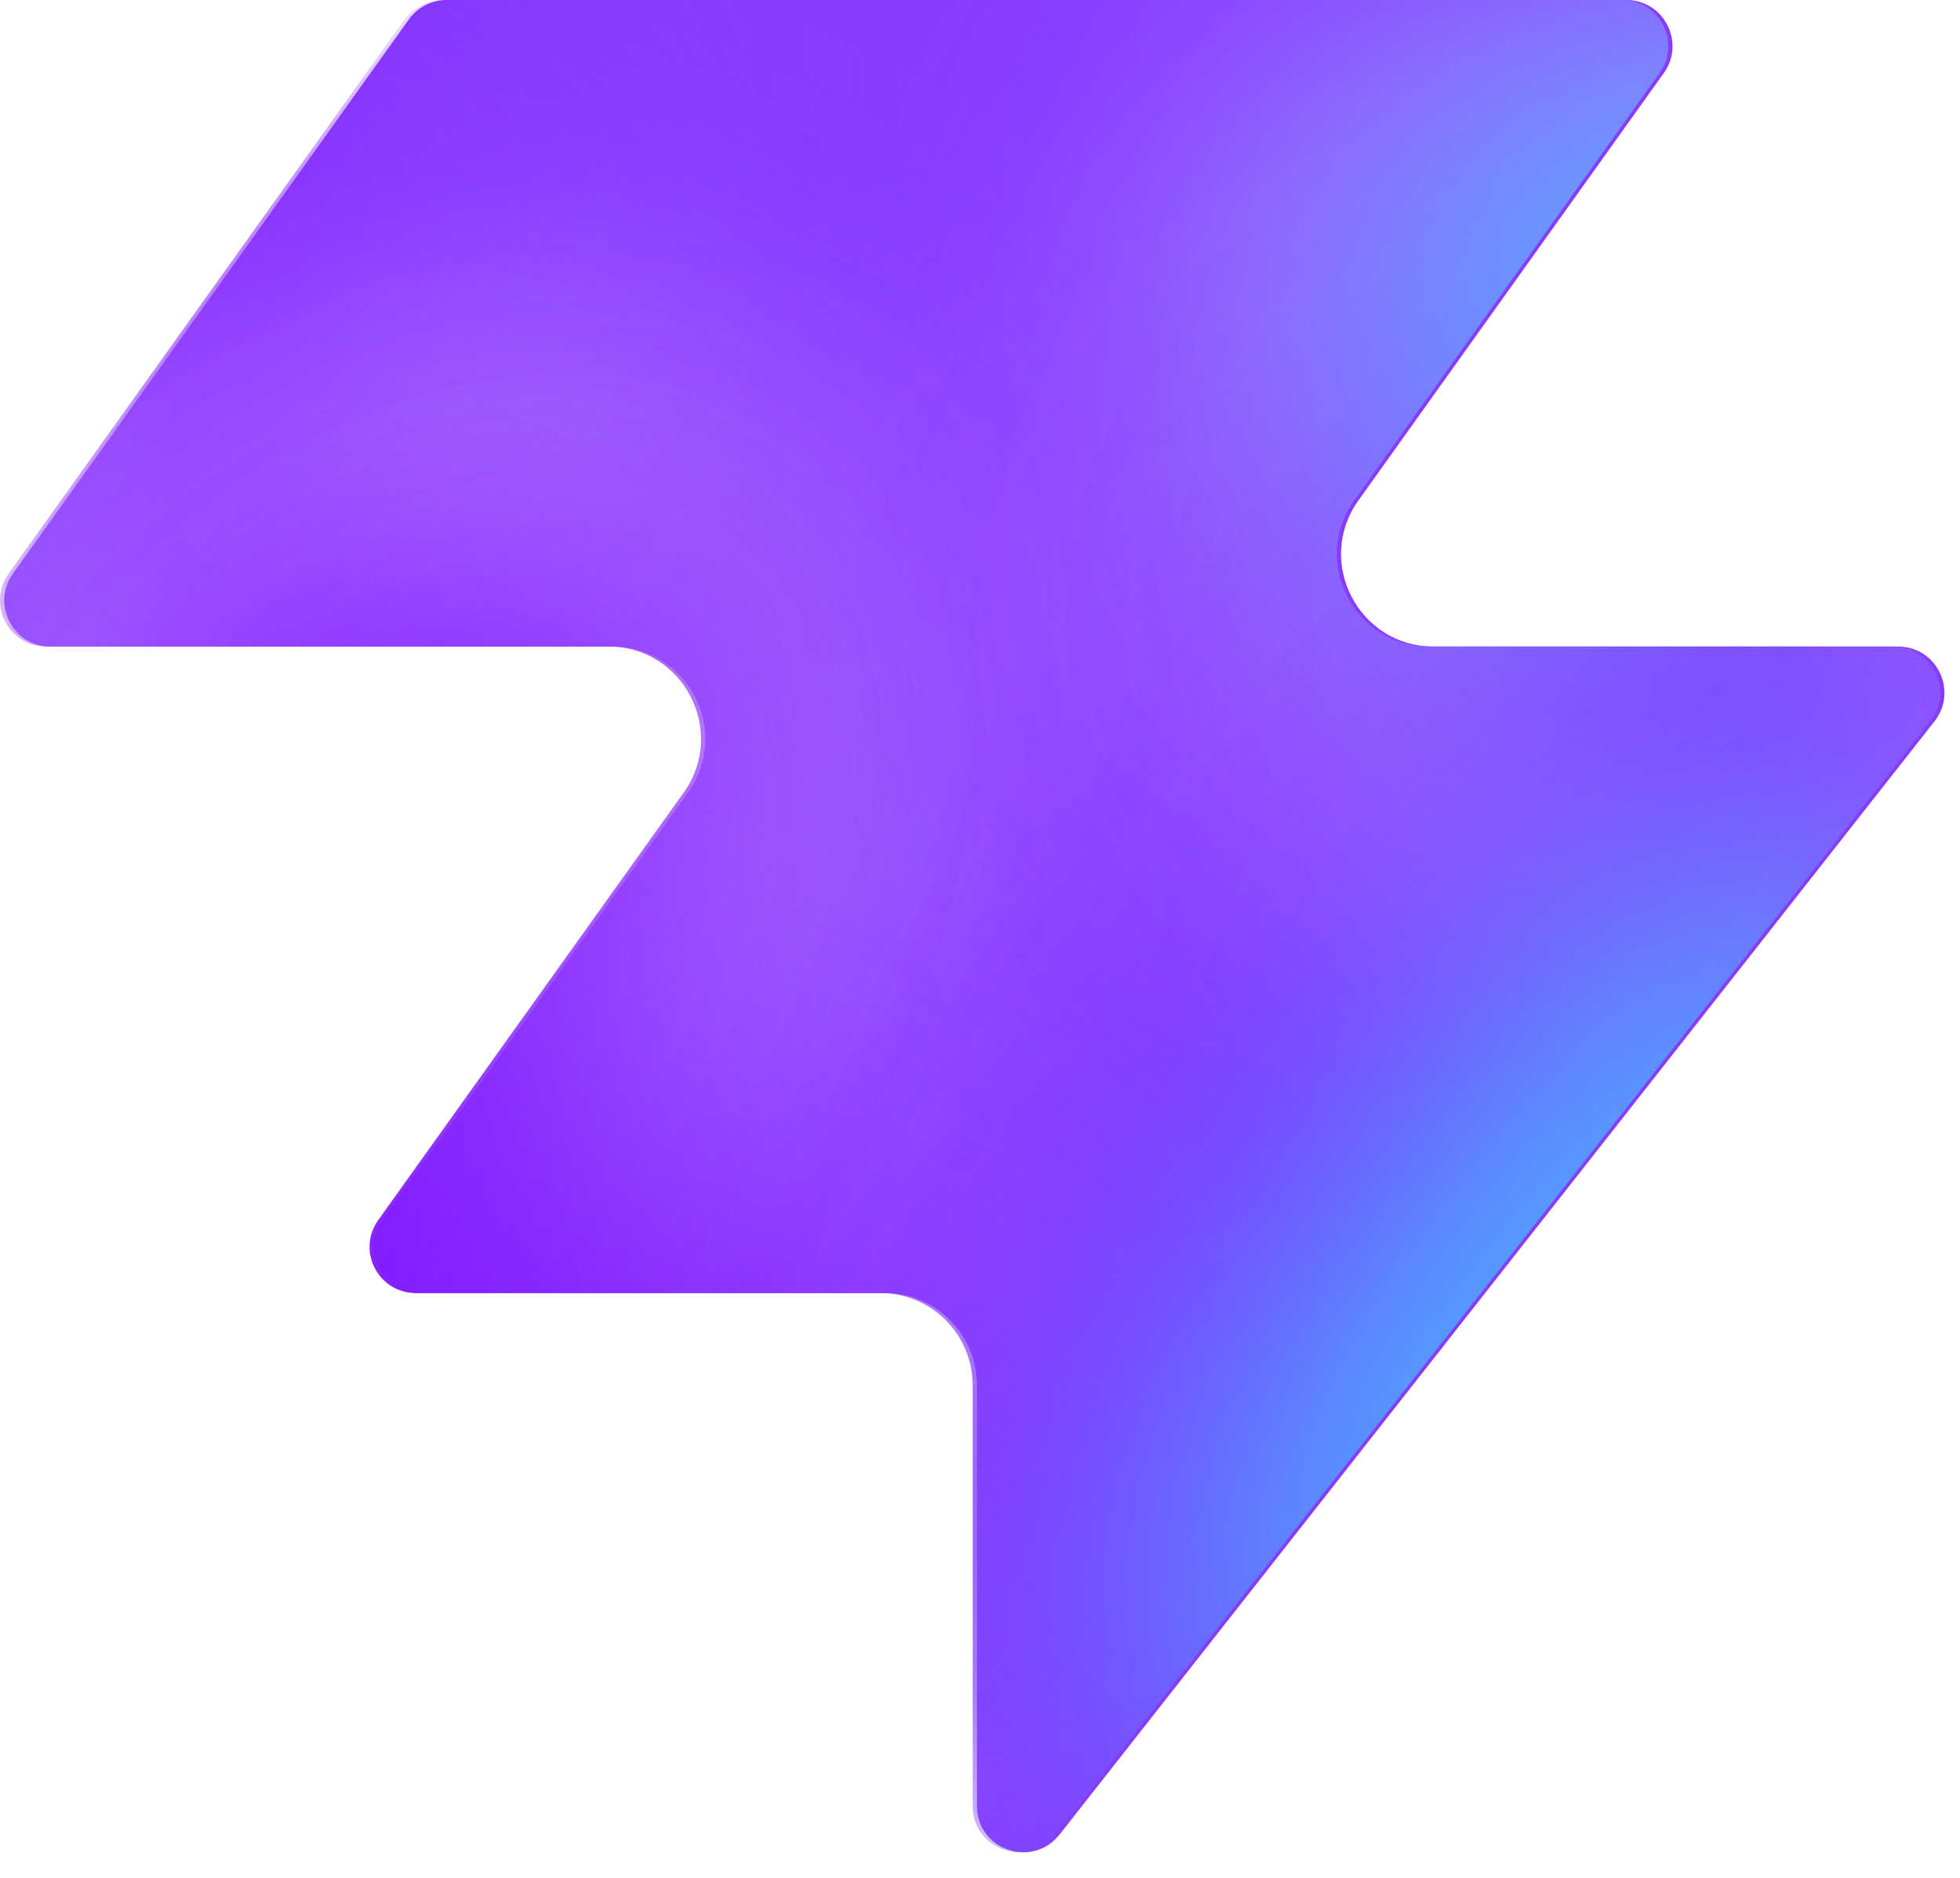
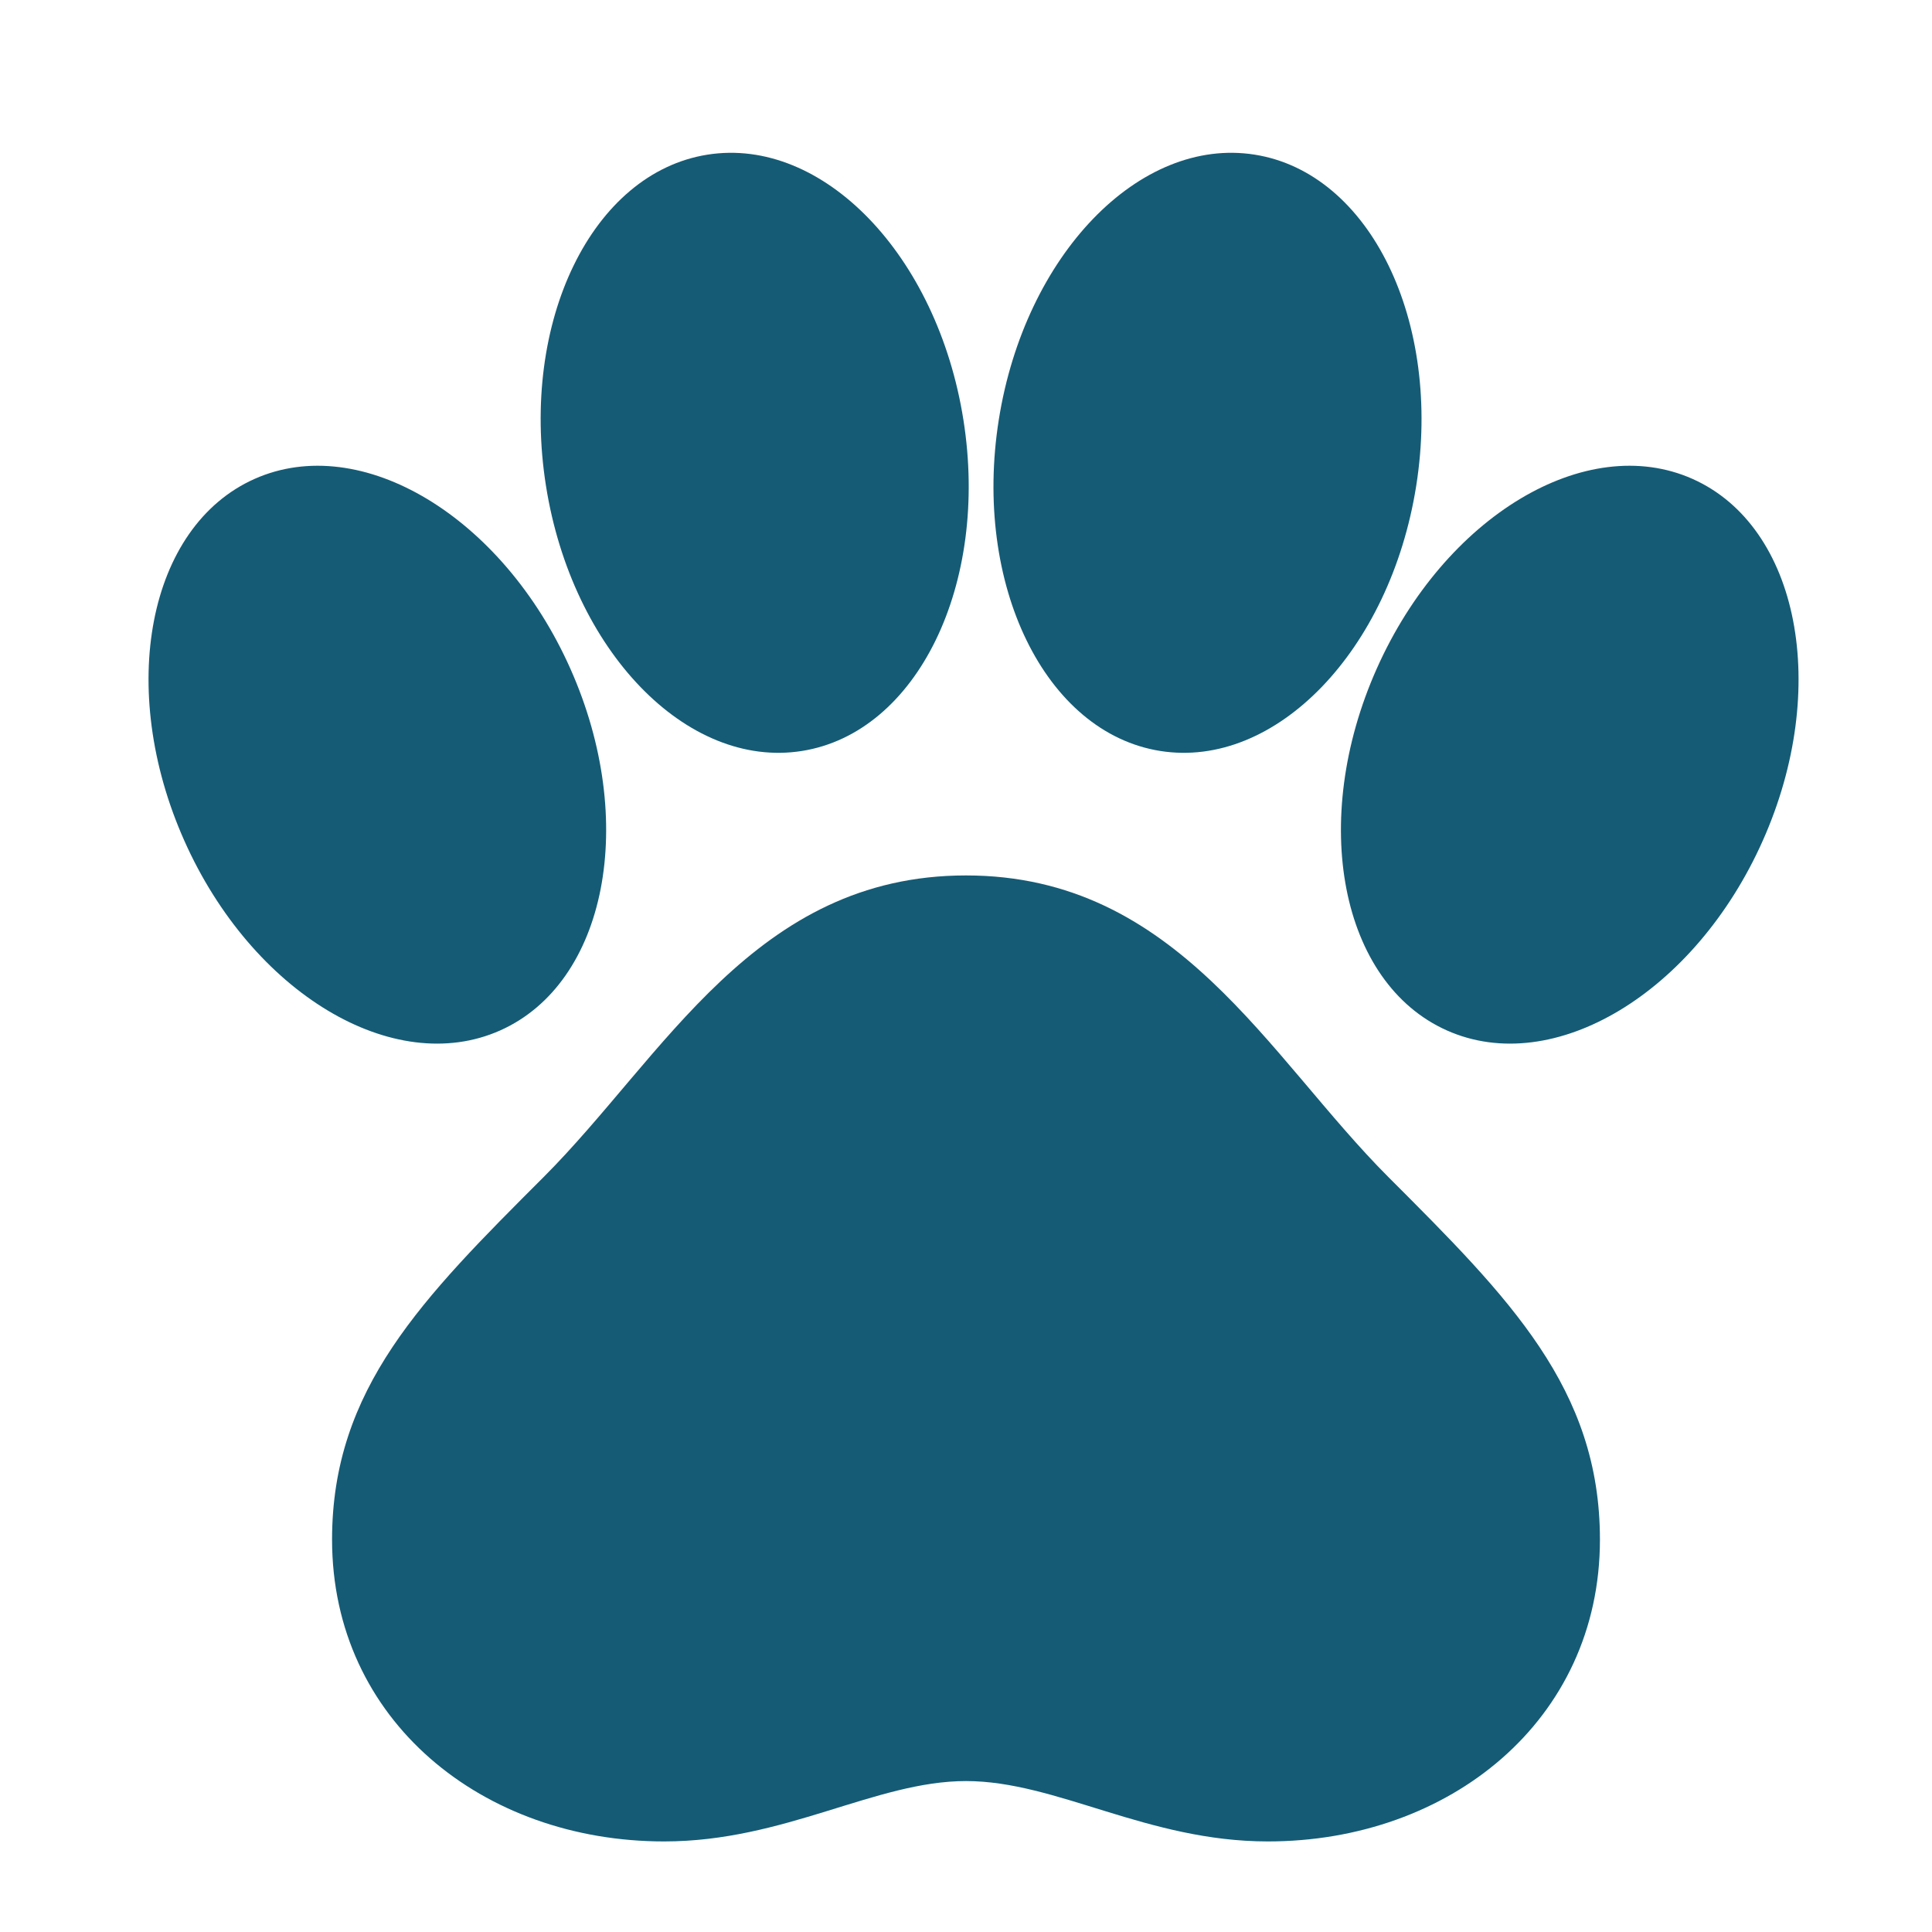
- <svg xmlns="http://www.w3.org/2000/svg" width="48" height="46" fill="none" viewBox="0 0 48 46">
-   <path fill="#863bff" d="M25.946 44.938c-.664.845-2.021.375-2.021-.698V33.937a2.26 2.26 0 0 0-2.262-2.262H10.287c-.92 0-1.456-1.04-.92-1.788l7.48-10.471c1.07-1.497 0-3.578-1.842-3.578H1.237c-.92 0-1.456-1.04-.92-1.788L10.013.474c.214-.297.556-.474.92-.474h28.894c.92 0 1.456 1.04.92 1.788l-7.48 10.471c-1.07 1.498 0 3.579 1.842 3.579h11.377c.943 0 1.473 1.088.89 1.83L25.947 44.94z" style="fill:#863bff;fill:color(display-p3 .525 .23 1);fill-opacity:1" />
-   <mask id="a" width="48" height="46" x="0" y="0" maskUnits="userSpaceOnUse" style="mask-type:alpha">
-     <path fill="#000" d="M25.842 44.938c-.664.844-2.021.375-2.021-.698V33.937a2.26 2.26 0 0 0-2.262-2.262H10.183c-.92 0-1.456-1.04-.92-1.788l7.48-10.471c1.07-1.498 0-3.579-1.842-3.579H1.133c-.92 0-1.456-1.04-.92-1.787L9.91.473c.214-.297.556-.474.92-.474h28.894c.92 0 1.456 1.04.92 1.788l-7.48 10.471c-1.07 1.498 0 3.578 1.842 3.578h11.377c.943 0 1.473 1.088.89 1.832L25.843 44.94z" style="fill:#000;fill-opacity:1" />
-   </mask>
-   <g mask="url(#a)">
-     <g filter="url(#b)">
-       <ellipse cx="5.508" cy="14.704" fill="#ede6ff" rx="5.508" ry="14.704" style="fill:#ede6ff;fill:color(display-p3 .927 .903 1);fill-opacity:1" transform="matrix(.00324 1 1 -.00324 -4.47 31.516)" />
-     </g>
-     <g filter="url(#c)">
-       <ellipse cx="10.399" cy="29.851" fill="#ede6ff" rx="10.399" ry="29.851" style="fill:#ede6ff;fill:color(display-p3 .927 .903 1);fill-opacity:1" transform="matrix(.00324 1 1 -.00324 -39.328 7.883)" />
-     </g>
-     <g filter="url(#d)">
-       <ellipse cx="5.508" cy="30.487" fill="#7e14ff" rx="5.508" ry="30.487" style="fill:#7e14ff;fill:color(display-p3 .492 .077 1);fill-opacity:1" transform="rotate(89.814 -25.913 -14.639)scale(1 -1)" />
-     </g>
-     <g filter="url(#e)">
-       <ellipse cx="5.508" cy="30.599" fill="#7e14ff" rx="5.508" ry="30.599" style="fill:#7e14ff;fill:color(display-p3 .492 .077 1);fill-opacity:1" transform="rotate(89.814 -32.644 -3.334)scale(1 -1)" />
-     </g>
-     <g filter="url(#f)">
-       <ellipse cx="5.508" cy="30.599" fill="#7e14ff" rx="5.508" ry="30.599" style="fill:#7e14ff;fill:color(display-p3 .492 .077 1);fill-opacity:1" transform="matrix(.00324 1 1 -.00324 -34.34 30.47)" />
-     </g>
-     <g filter="url(#g)">
-       <ellipse cx="14.072" cy="22.078" fill="#ede6ff" rx="14.072" ry="22.078" style="fill:#ede6ff;fill:color(display-p3 .927 .903 1);fill-opacity:1" transform="rotate(93.35 24.506 48.493)scale(-1 1)" />
-     </g>
-     <g filter="url(#h)">
-       <ellipse cx="3.47" cy="21.501" fill="#7e14ff" rx="3.47" ry="21.501" style="fill:#7e14ff;fill:color(display-p3 .492 .077 1);fill-opacity:1" transform="rotate(89.009 28.708 47.59)scale(-1 1)" />
-     </g>
-     <g filter="url(#i)">
-       <ellipse cx="3.47" cy="21.501" fill="#7e14ff" rx="3.47" ry="21.501" style="fill:#7e14ff;fill:color(display-p3 .492 .077 1);fill-opacity:1" transform="rotate(89.009 28.708 47.59)scale(-1 1)" />
-     </g>
-     <g filter="url(#j)">
-       <ellipse cx=".387" cy="8.972" fill="#7e14ff" rx="4.407" ry="29.108" style="fill:#7e14ff;fill:color(display-p3 .492 .077 1);fill-opacity:1" transform="rotate(39.51 .387 8.972)" />
-     </g>
-     <g filter="url(#k)">
-       <ellipse cx="47.523" cy="-6.092" fill="#7e14ff" rx="4.407" ry="29.108" style="fill:#7e14ff;fill:color(display-p3 .492 .077 1);fill-opacity:1" transform="rotate(37.892 47.523 -6.092)" />
-     </g>
-     <g filter="url(#l)">
-       <ellipse cx="41.412" cy="6.333" fill="#47bfff" rx="5.971" ry="9.665" style="fill:#47bfff;fill:color(display-p3 .28 .748 1);fill-opacity:1" transform="rotate(37.892 41.412 6.333)" />
-     </g>
-     <g filter="url(#m)">
-       <ellipse cx="-1.879" cy="38.332" fill="#7e14ff" rx="4.407" ry="29.108" style="fill:#7e14ff;fill:color(display-p3 .492 .077 1);fill-opacity:1" transform="rotate(37.892 -1.88 38.332)" />
-     </g>
-     <g filter="url(#n)">
-       <ellipse cx="-1.879" cy="38.332" fill="#7e14ff" rx="4.407" ry="29.108" style="fill:#7e14ff;fill:color(display-p3 .492 .077 1);fill-opacity:1" transform="rotate(37.892 -1.88 38.332)" />
-     </g>
-     <g filter="url(#o)">
-       <ellipse cx="35.651" cy="29.907" fill="#7e14ff" rx="4.407" ry="29.108" style="fill:#7e14ff;fill:color(display-p3 .492 .077 1);fill-opacity:1" transform="rotate(37.892 35.651 29.907)" />
-     </g>
-     <g filter="url(#p)">
-       <ellipse cx="38.418" cy="32.4" fill="#47bfff" rx="5.971" ry="15.297" style="fill:#47bfff;fill:color(display-p3 .28 .748 1);fill-opacity:1" transform="rotate(37.892 38.418 32.4)" />
-     </g>
+ <svg xmlns="http://www.w3.org/2000/svg" viewBox="0 0 64 64" role="img" aria-label="PetCare paw print">
+   <g fill="#155B75">
+     <ellipse cx="12.5" cy="25" rx="7" ry="10" transform="rotate(-24 12.5 25)" />
+     <ellipse cx="25" cy="15" rx="7" ry="10" transform="rotate(-9 25 15)" />
+     <ellipse cx="40" cy="15" rx="7" ry="10" transform="rotate(9 40 15)" />
+     <ellipse cx="52" cy="25" rx="7" ry="10" transform="rotate(24 52 25)" />
+     <path d="M32 29c-7 0-10 6-14 10-4 4-7 7-7 12 0 6 5 10 11 10 4 0 7-2 10-2s6 2 10 2c6 0 11-4 11-10 0-5-3-8-7-12-4-4-7-10-14-10Z" />
  </g>
-   <defs>
-     <filter id="b" width="60.045" height="41.654" x="-19.77" y="16.149" color-interpolation-filters="sRGB" filterUnits="userSpaceOnUse">
-       <feFlood flood-opacity="0" result="BackgroundImageFix" />
-       <feBlend in="SourceGraphic" in2="BackgroundImageFix" result="shape" />
-       <feGaussianBlur result="effect1_foregroundBlur_2002_17158" stdDeviation="7.659" />
-     </filter>
-     <filter id="c" width="90.34" height="51.437" x="-54.613" y="-7.533" color-interpolation-filters="sRGB" filterUnits="userSpaceOnUse">
-       <feFlood flood-opacity="0" result="BackgroundImageFix" />
-       <feBlend in="SourceGraphic" in2="BackgroundImageFix" result="shape" />
-       <feGaussianBlur result="effect1_foregroundBlur_2002_17158" stdDeviation="7.659" />
-     </filter>
-     <filter id="d" width="79.355" height="29.4" x="-49.64" y="2.03" color-interpolation-filters="sRGB" filterUnits="userSpaceOnUse">
-       <feFlood flood-opacity="0" result="BackgroundImageFix" />
-       <feBlend in="SourceGraphic" in2="BackgroundImageFix" result="shape" />
-       <feGaussianBlur result="effect1_foregroundBlur_2002_17158" stdDeviation="4.596" />
-     </filter>
-     <filter id="e" width="79.579" height="29.4" x="-45.045" y="20.029" color-interpolation-filters="sRGB" filterUnits="userSpaceOnUse">
-       <feFlood flood-opacity="0" result="BackgroundImageFix" />
-       <feBlend in="SourceGraphic" in2="BackgroundImageFix" result="shape" />
-       <feGaussianBlur result="effect1_foregroundBlur_2002_17158" stdDeviation="4.596" />
-     </filter>
-     <filter id="f" width="79.579" height="29.4" x="-43.513" y="21.178" color-interpolation-filters="sRGB" filterUnits="userSpaceOnUse">
-       <feFlood flood-opacity="0" result="BackgroundImageFix" />
-       <feBlend in="SourceGraphic" in2="BackgroundImageFix" result="shape" />
-       <feGaussianBlur result="effect1_foregroundBlur_2002_17158" stdDeviation="4.596" />
-     </filter>
-     <filter id="g" width="74.749" height="58.852" x="15.756" y="-17.901" color-interpolation-filters="sRGB" filterUnits="userSpaceOnUse">
-       <feFlood flood-opacity="0" result="BackgroundImageFix" />
-       <feBlend in="SourceGraphic" in2="BackgroundImageFix" result="shape" />
-       <feGaussianBlur result="effect1_foregroundBlur_2002_17158" stdDeviation="7.659" />
-     </filter>
-     <filter id="h" width="61.377" height="25.362" x="23.548" y="2.284" color-interpolation-filters="sRGB" filterUnits="userSpaceOnUse">
-       <feFlood flood-opacity="0" result="BackgroundImageFix" />
-       <feBlend in="SourceGraphic" in2="BackgroundImageFix" result="shape" />
-       <feGaussianBlur result="effect1_foregroundBlur_2002_17158" stdDeviation="4.596" />
-     </filter>
-     <filter id="i" width="61.377" height="25.362" x="23.548" y="2.284" color-interpolation-filters="sRGB" filterUnits="userSpaceOnUse">
-       <feFlood flood-opacity="0" result="BackgroundImageFix" />
-       <feBlend in="SourceGraphic" in2="BackgroundImageFix" result="shape" />
-       <feGaussianBlur result="effect1_foregroundBlur_2002_17158" stdDeviation="4.596" />
-     </filter>
-     <filter id="j" width="56.045" height="63.649" x="-27.636" y="-22.853" color-interpolation-filters="sRGB" filterUnits="userSpaceOnUse">
-       <feFlood flood-opacity="0" result="BackgroundImageFix" />
-       <feBlend in="SourceGraphic" in2="BackgroundImageFix" result="shape" />
-       <feGaussianBlur result="effect1_foregroundBlur_2002_17158" stdDeviation="4.596" />
-     </filter>
-     <filter id="k" width="54.814" height="64.646" x="20.116" y="-38.415" color-interpolation-filters="sRGB" filterUnits="userSpaceOnUse">
-       <feFlood flood-opacity="0" result="BackgroundImageFix" />
-       <feBlend in="SourceGraphic" in2="BackgroundImageFix" result="shape" />
-       <feGaussianBlur result="effect1_foregroundBlur_2002_17158" stdDeviation="4.596" />
-     </filter>
-     <filter id="l" width="33.541" height="35.313" x="24.641" y="-11.323" color-interpolation-filters="sRGB" filterUnits="userSpaceOnUse">
-       <feFlood flood-opacity="0" result="BackgroundImageFix" />
-       <feBlend in="SourceGraphic" in2="BackgroundImageFix" result="shape" />
-       <feGaussianBlur result="effect1_foregroundBlur_2002_17158" stdDeviation="4.596" />
-     </filter>
-     <filter id="m" width="54.814" height="64.646" x="-29.286" y="6.009" color-interpolation-filters="sRGB" filterUnits="userSpaceOnUse">
-       <feFlood flood-opacity="0" result="BackgroundImageFix" />
-       <feBlend in="SourceGraphic" in2="BackgroundImageFix" result="shape" />
-       <feGaussianBlur result="effect1_foregroundBlur_2002_17158" stdDeviation="4.596" />
-     </filter>
-     <filter id="n" width="54.814" height="64.646" x="-29.286" y="6.009" color-interpolation-filters="sRGB" filterUnits="userSpaceOnUse">
-       <feFlood flood-opacity="0" result="BackgroundImageFix" />
-       <feBlend in="SourceGraphic" in2="BackgroundImageFix" result="shape" />
-       <feGaussianBlur result="effect1_foregroundBlur_2002_17158" stdDeviation="4.596" />
-     </filter>
-     <filter id="o" width="54.814" height="64.646" x="8.244" y="-2.416" color-interpolation-filters="sRGB" filterUnits="userSpaceOnUse">
-       <feFlood flood-opacity="0" result="BackgroundImageFix" />
-       <feBlend in="SourceGraphic" in2="BackgroundImageFix" result="shape" />
-       <feGaussianBlur result="effect1_foregroundBlur_2002_17158" stdDeviation="4.596" />
-     </filter>
-     <filter id="p" width="39.409" height="43.623" x="18.713" y="10.588" color-interpolation-filters="sRGB" filterUnits="userSpaceOnUse">
-       <feFlood flood-opacity="0" result="BackgroundImageFix" />
-       <feBlend in="SourceGraphic" in2="BackgroundImageFix" result="shape" />
-       <feGaussianBlur result="effect1_foregroundBlur_2002_17158" stdDeviation="4.596" />
-     </filter>
-   </defs>
</svg>
